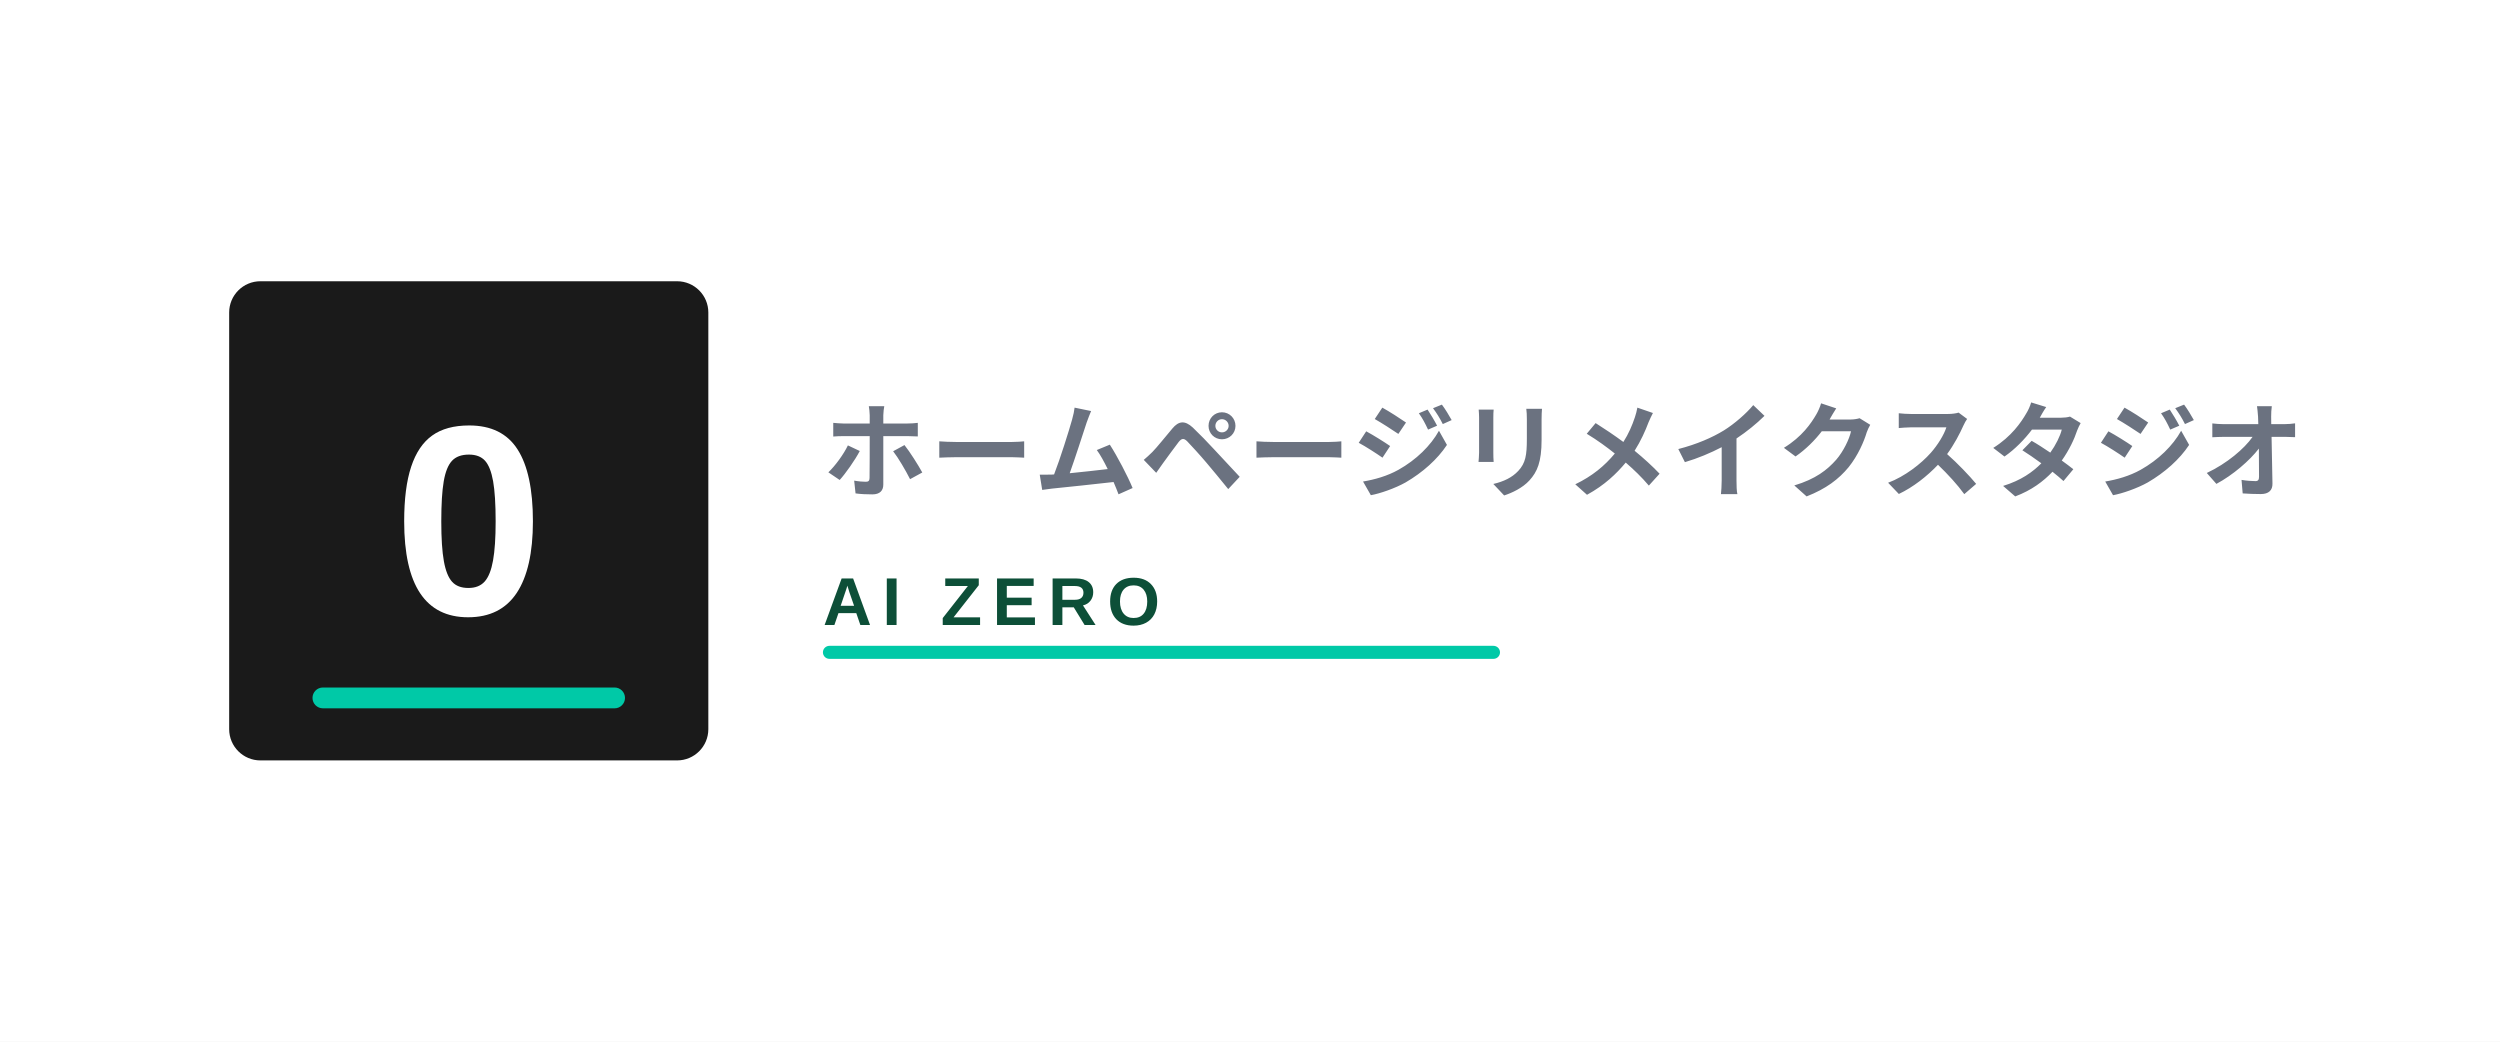
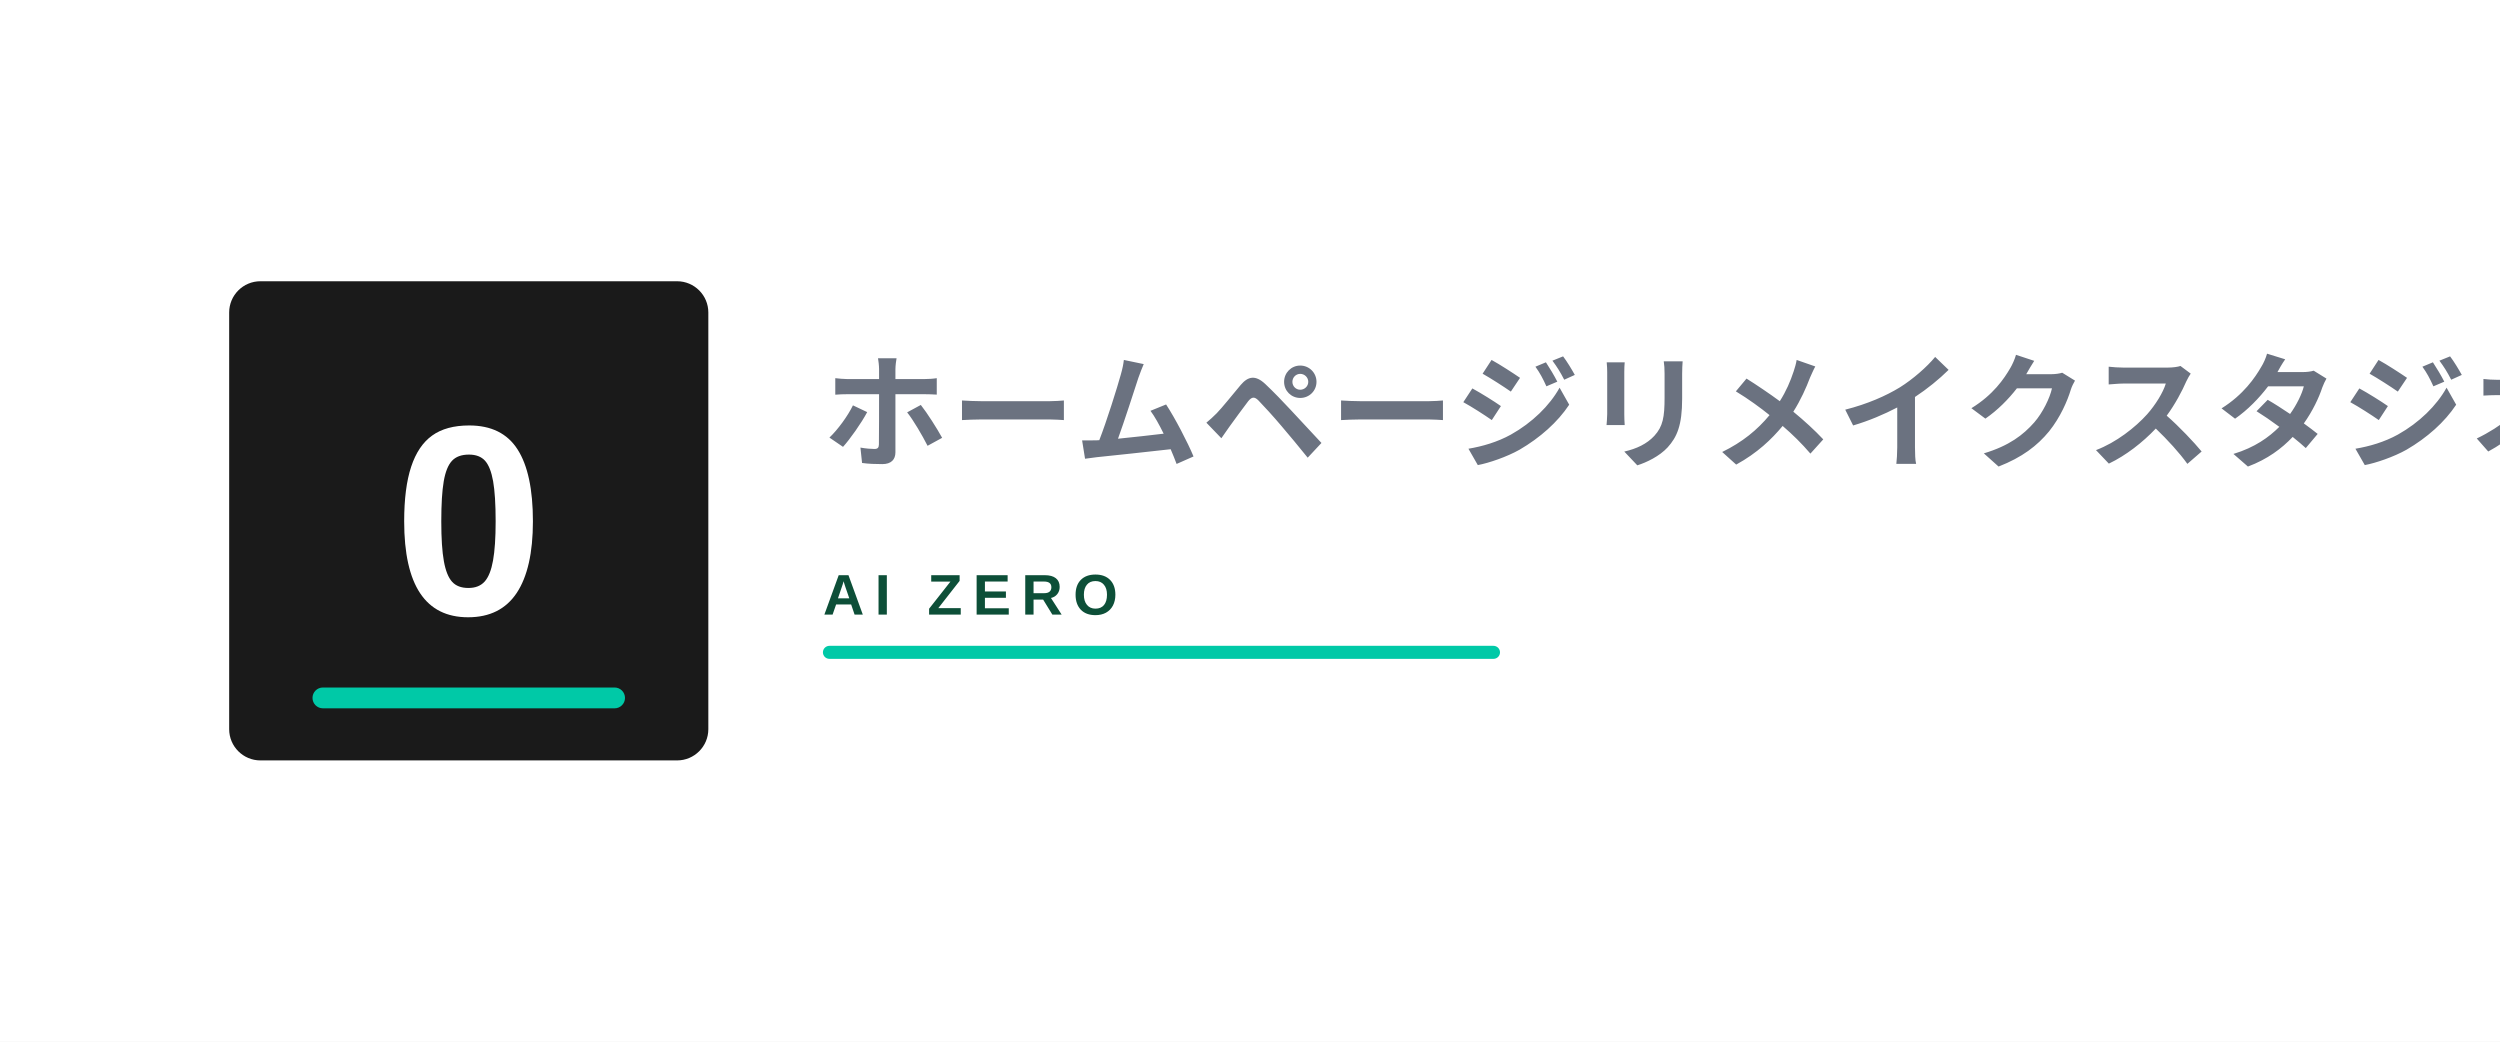
<svg xmlns="http://www.w3.org/2000/svg" viewBox="0 0 480 200" width="480" height="200">
  <rect width="480" height="200" fill="white" />
  <g transform="translate(90,100)">
    <rect x="-46" y="-46" width="92" height="92" rx="6" fill="#1A1A1A" />
    <text x="0" y="18" font-family="'Helvetica Neue',Arial,sans-serif" font-size="52" font-weight="900" fill="white" text-anchor="middle">0</text>
    <rect x="-30" y="32" width="60" height="4" rx="2" fill="#00C9A7" />
  </g>
  <rect x="158" y="124" width="130" height="2.5" fill="#00C9A7" rx="1.25" />
-   <text x="158.0" y="94" font-family="'Helvetica Neue', Arial, 'Noto Sans JP', sans-serif" font-size="20" font-weight="800" fill="#6B7280" letter-spacing="0.5">ホームページリメイクスタジオ</text>
-   <text x="158.0" y="120" font-family="'Helvetica Neue', Arial, sans-serif" font-size="13" font-weight="600" fill="#0D4F38" letter-spacing="2">AI ZERO</text>
+   <text x="158.0" y="88" font-family="'Helvetica Neue', Arial, 'Noto Sans JP', sans-serif" font-size="24" font-weight="800" fill="#6B7280" letter-spacing="0.5">ホームページリメイクスタジオ</text>
+   <text x="158.0" y="118" font-family="'Helvetica Neue', Arial, sans-serif" font-size="11" font-weight="600" fill="#0D4F38" letter-spacing="2">AI ZERO</text>
</svg>
